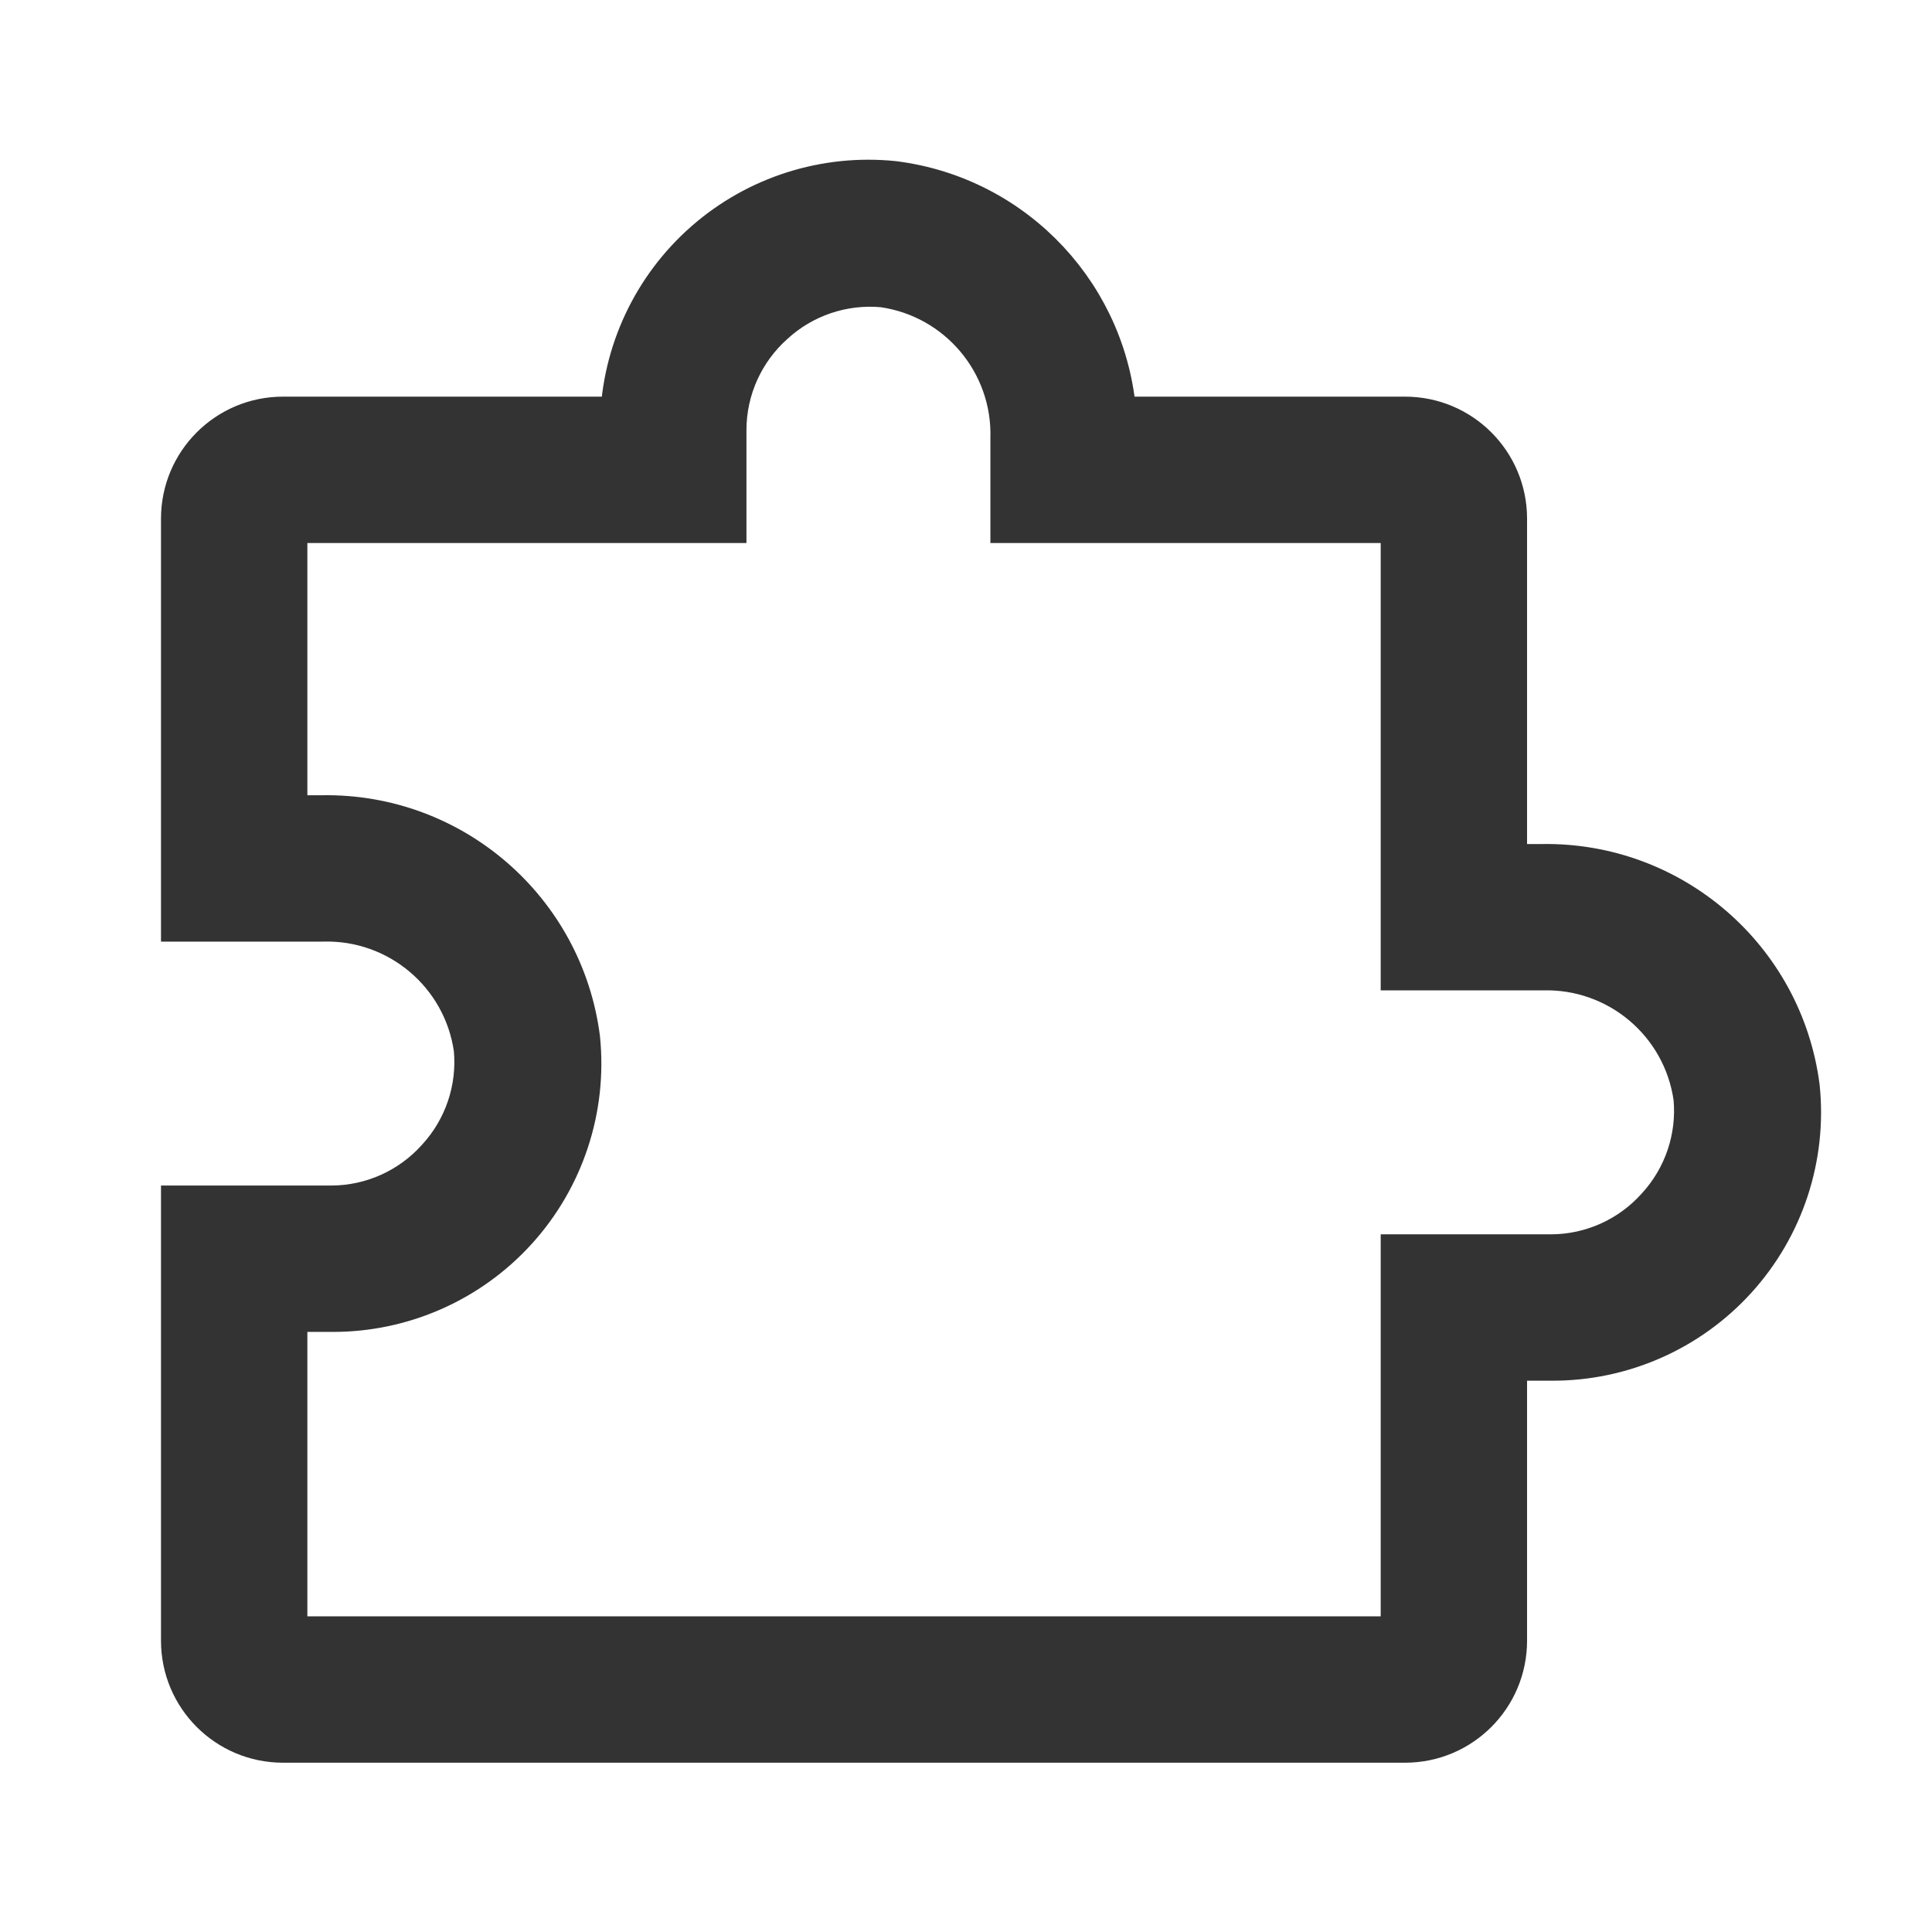
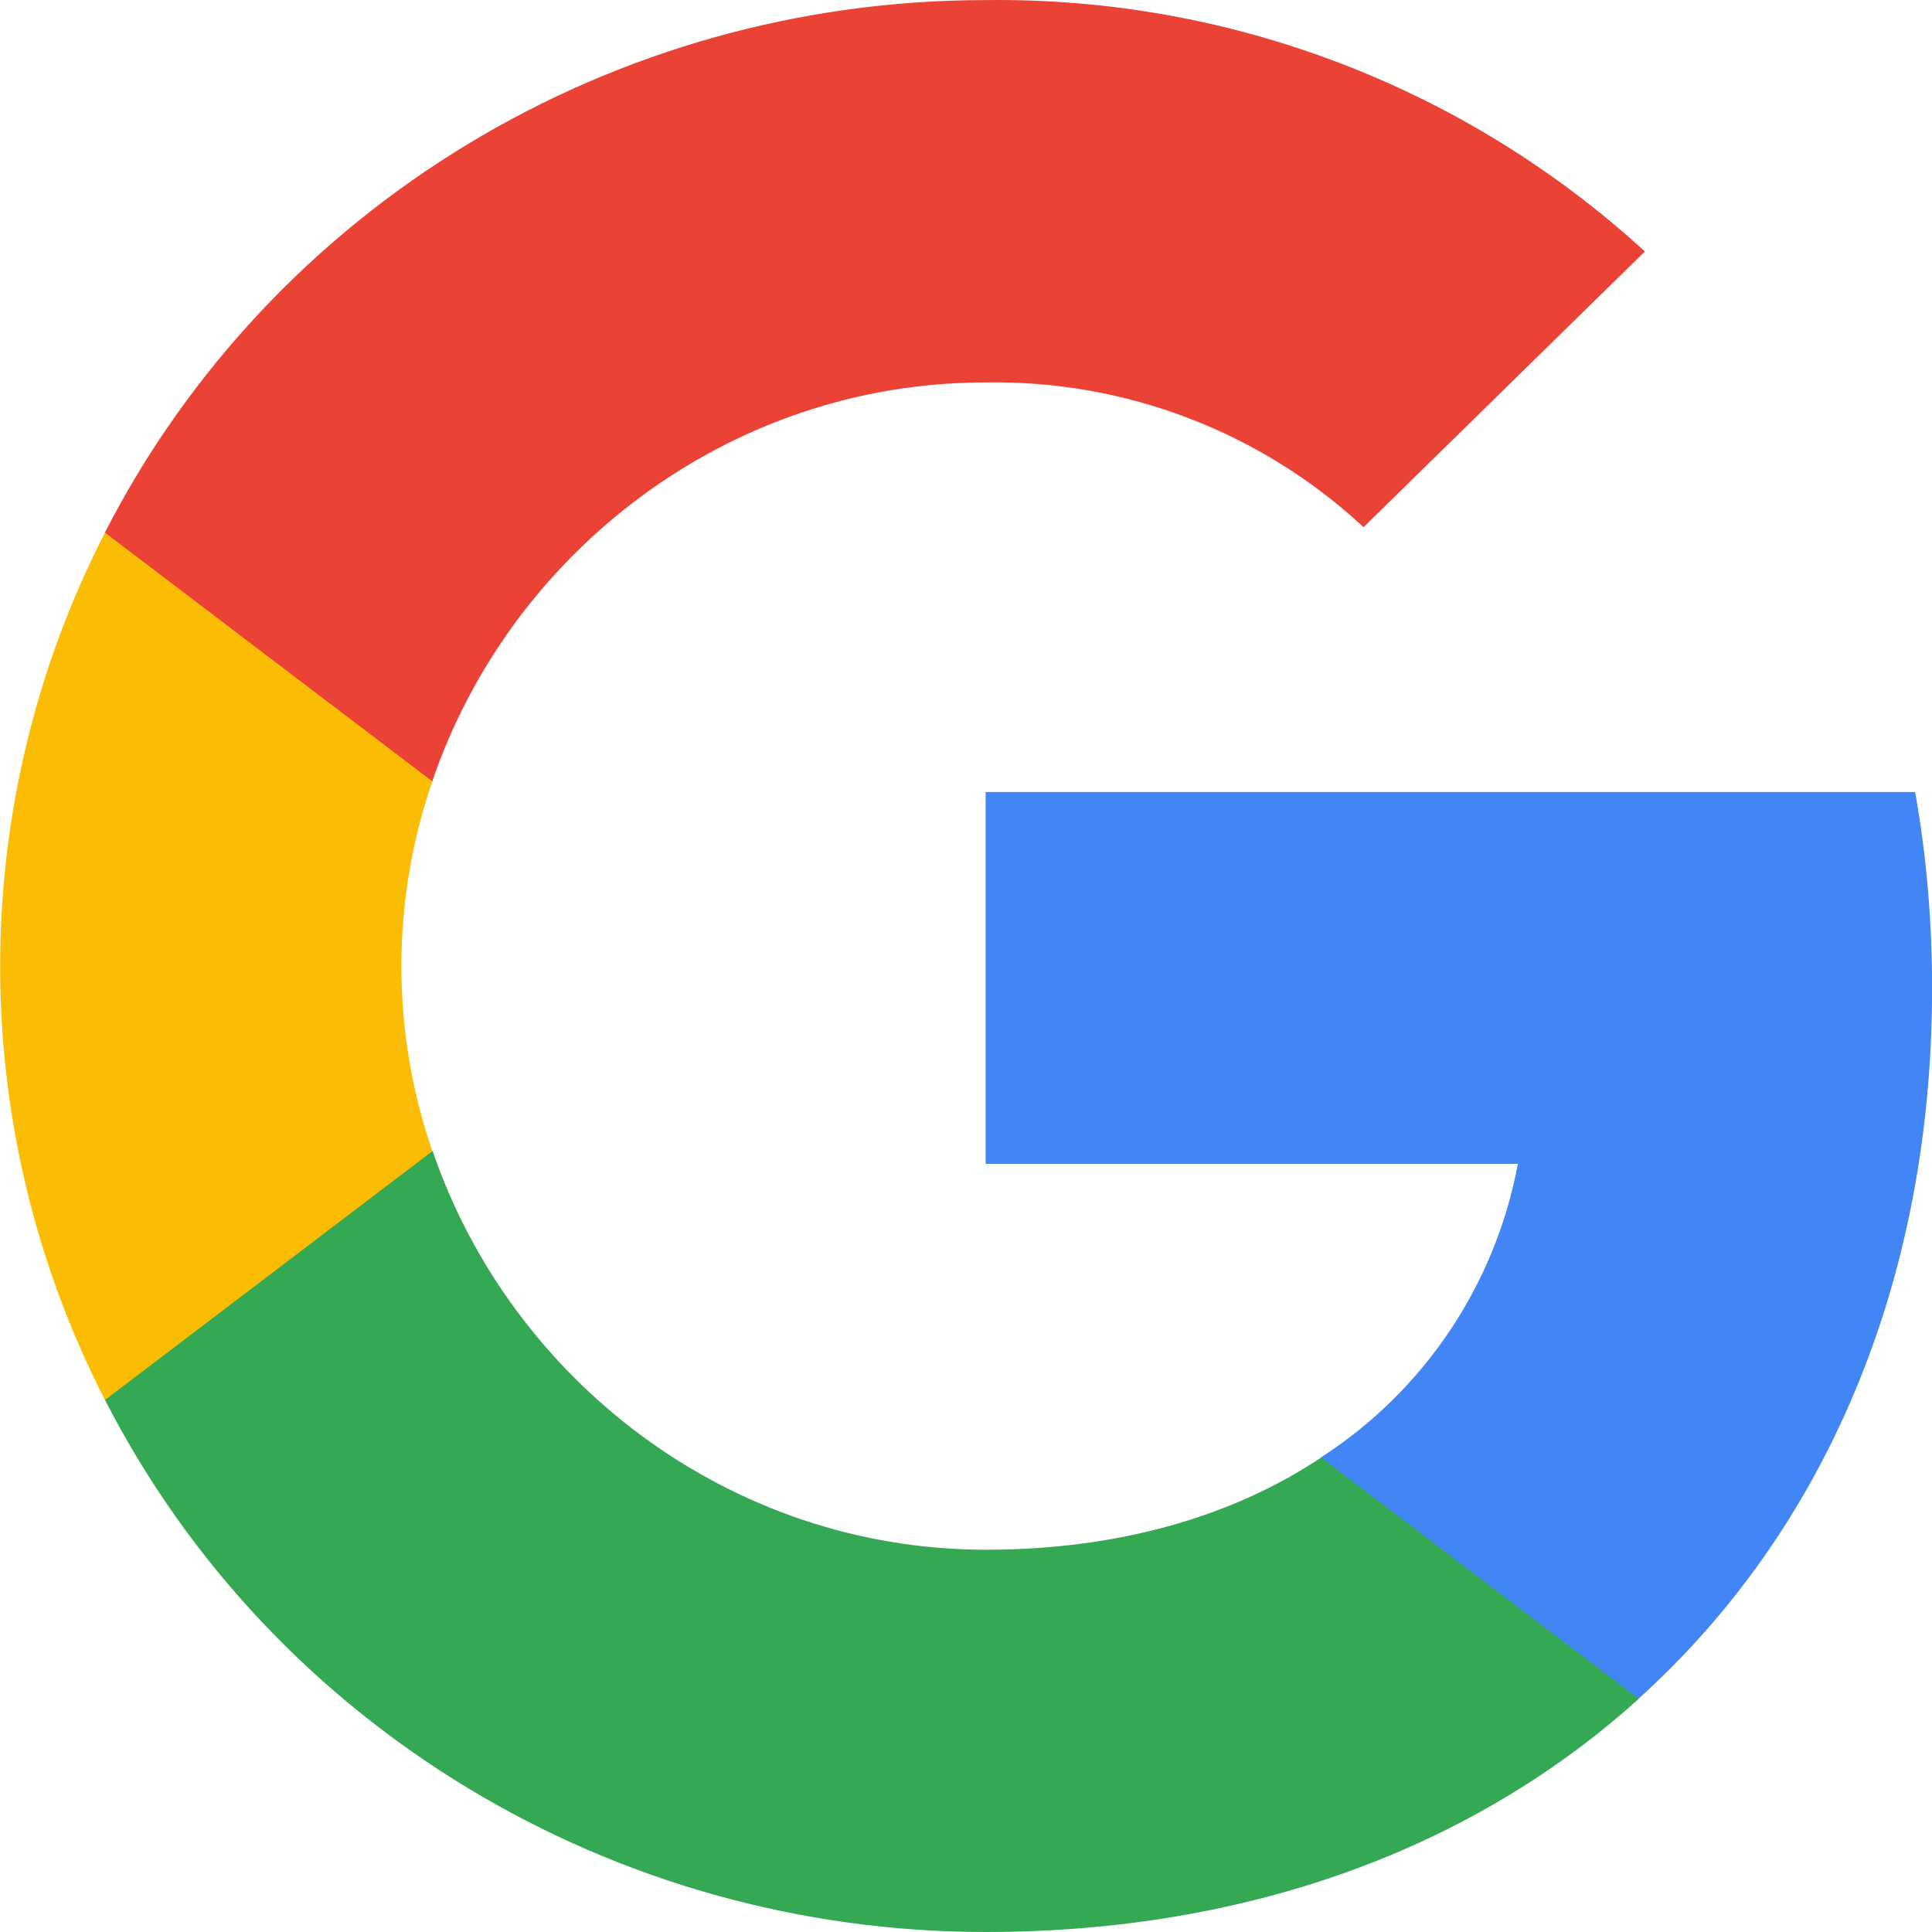
- <svg xmlns="http://www.w3.org/2000/svg" fill="#333333" width="16" height="16" viewBox="-1.8 -1.8 39.60 39.60" version="1.1" preserveAspectRatio="xMidYMid meet" stroke="#333333" transform="rotate(0)" stroke-width="1">
-   <g id="plugin_bgCarrier" stroke-width="0" />
-   <g id="plugin_tracerCarrier" stroke-linecap="round" stroke-linejoin="round" />
-   <g id="plugin_iconCarrier">
-     <path d="M29.81,16H29V8.83a2,2,0,0,0-2-2H21A5.14,5.14,0,0,0,16.51,2,5,5,0,0,0,11,6.83H4a2,2,0,0,0-2,2V17H4.81A3.13,3.13,0,0,1,8,19.69,3,3,0,0,1,7.22,22,3,3,0,0,1,5,23H2v8.83a2,2,0,0,0,2,2H27a2,2,0,0,0,2-2V26h1a5,5,0,0,0,5-5.51A5.15,5.15,0,0,0,29.81,16Zm2.41,7A3,3,0,0,1,30,24H27v7.83H4V25H5a5,5,0,0,0,5-5.51A5.15,5.15,0,0,0,4.81,15H4V8.83h9V7a3,3,0,0,1,1-2.22A3,3,0,0,1,16.31,4,3.13,3.13,0,0,1,19,7.19V8.83h8V18h2.81A3.13,3.13,0,0,1,33,20.69,3,3,0,0,1,32.22,23Z" class="clr-i-outline clr-i-outline-path-1" />
-   </g>
+ <svg xmlns="http://www.w3.org/2000/svg" t="1702480001312" class="icon" viewBox="0 0 1024 1024" version="1.1" p-id="904" width="16" height="16">
+   <path d="M1024.05 523.797c0-34.815-2.859-69.8-9.002-104.017H522.397v197.112h282.1a236.747 236.747 0 0 1-104.401 155.599v127.909h168.313C967.263 811.23 1024.05 679.566 1024.05 523.797z" fill="#4285F4" p-id="905" />
+   <path d="M522.354 1024c140.879 0 259.659-45.353 346.226-123.6l-168.313-127.909c-46.803 31.231-107.26 48.894-177.699 48.894-136.272 0-251.808-90.108-293.236-211.234H55.643v131.835C144.3 914.949 324.858 1024 522.397 1024z" fill="#34A853" p-id="906" />
+   <path d="M229.161 610.151a300.915 300.915 0 0 1 0-196.045v-131.835H55.643a503.36 503.36 0 0 0 0 459.757L229.161 610.151z" fill="#FBBC04" p-id="907" />
+   <path d="M522.354 202.701a287.007 287.007 0 0 1 200.354 76.711l149.114-146.127A507.627 507.627 0 0 0 522.439 0.043C324.815 0.043 144.3 109.179 55.6 282.271l173.518 131.835C270.418 292.809 386.125 202.701 522.311 202.701z" fill="#EA4335" p-id="908" />
</svg>
